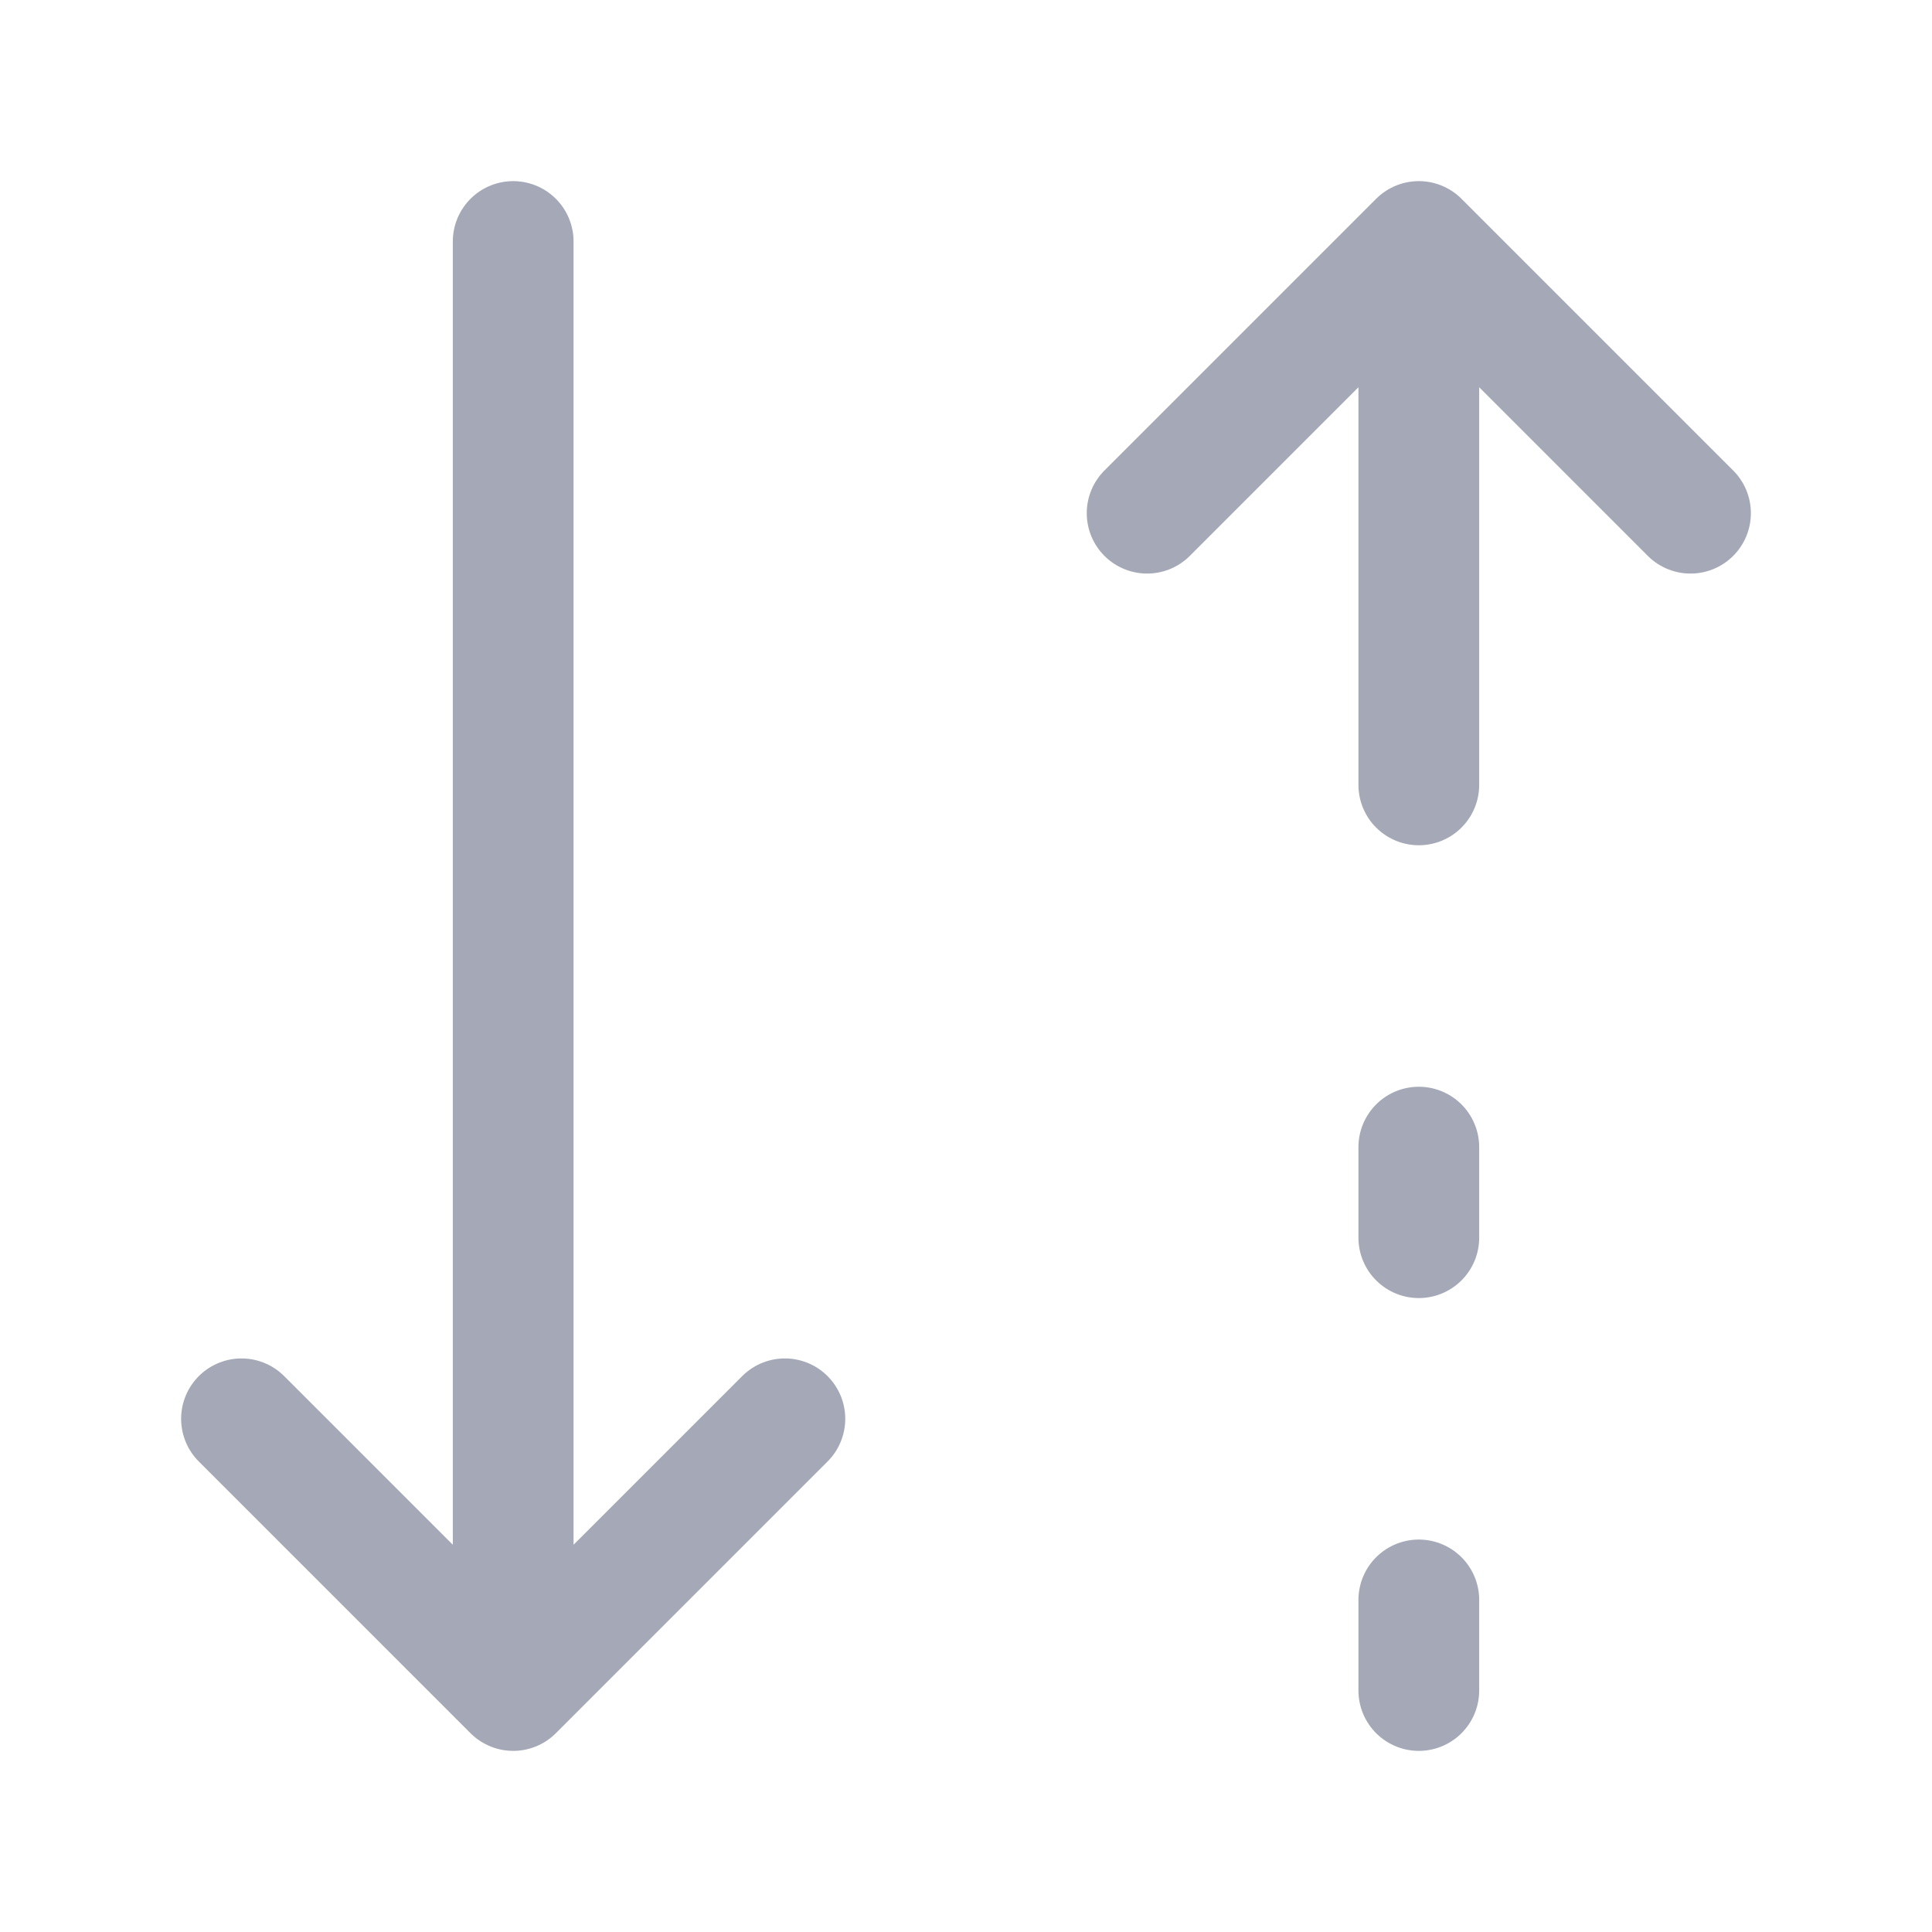
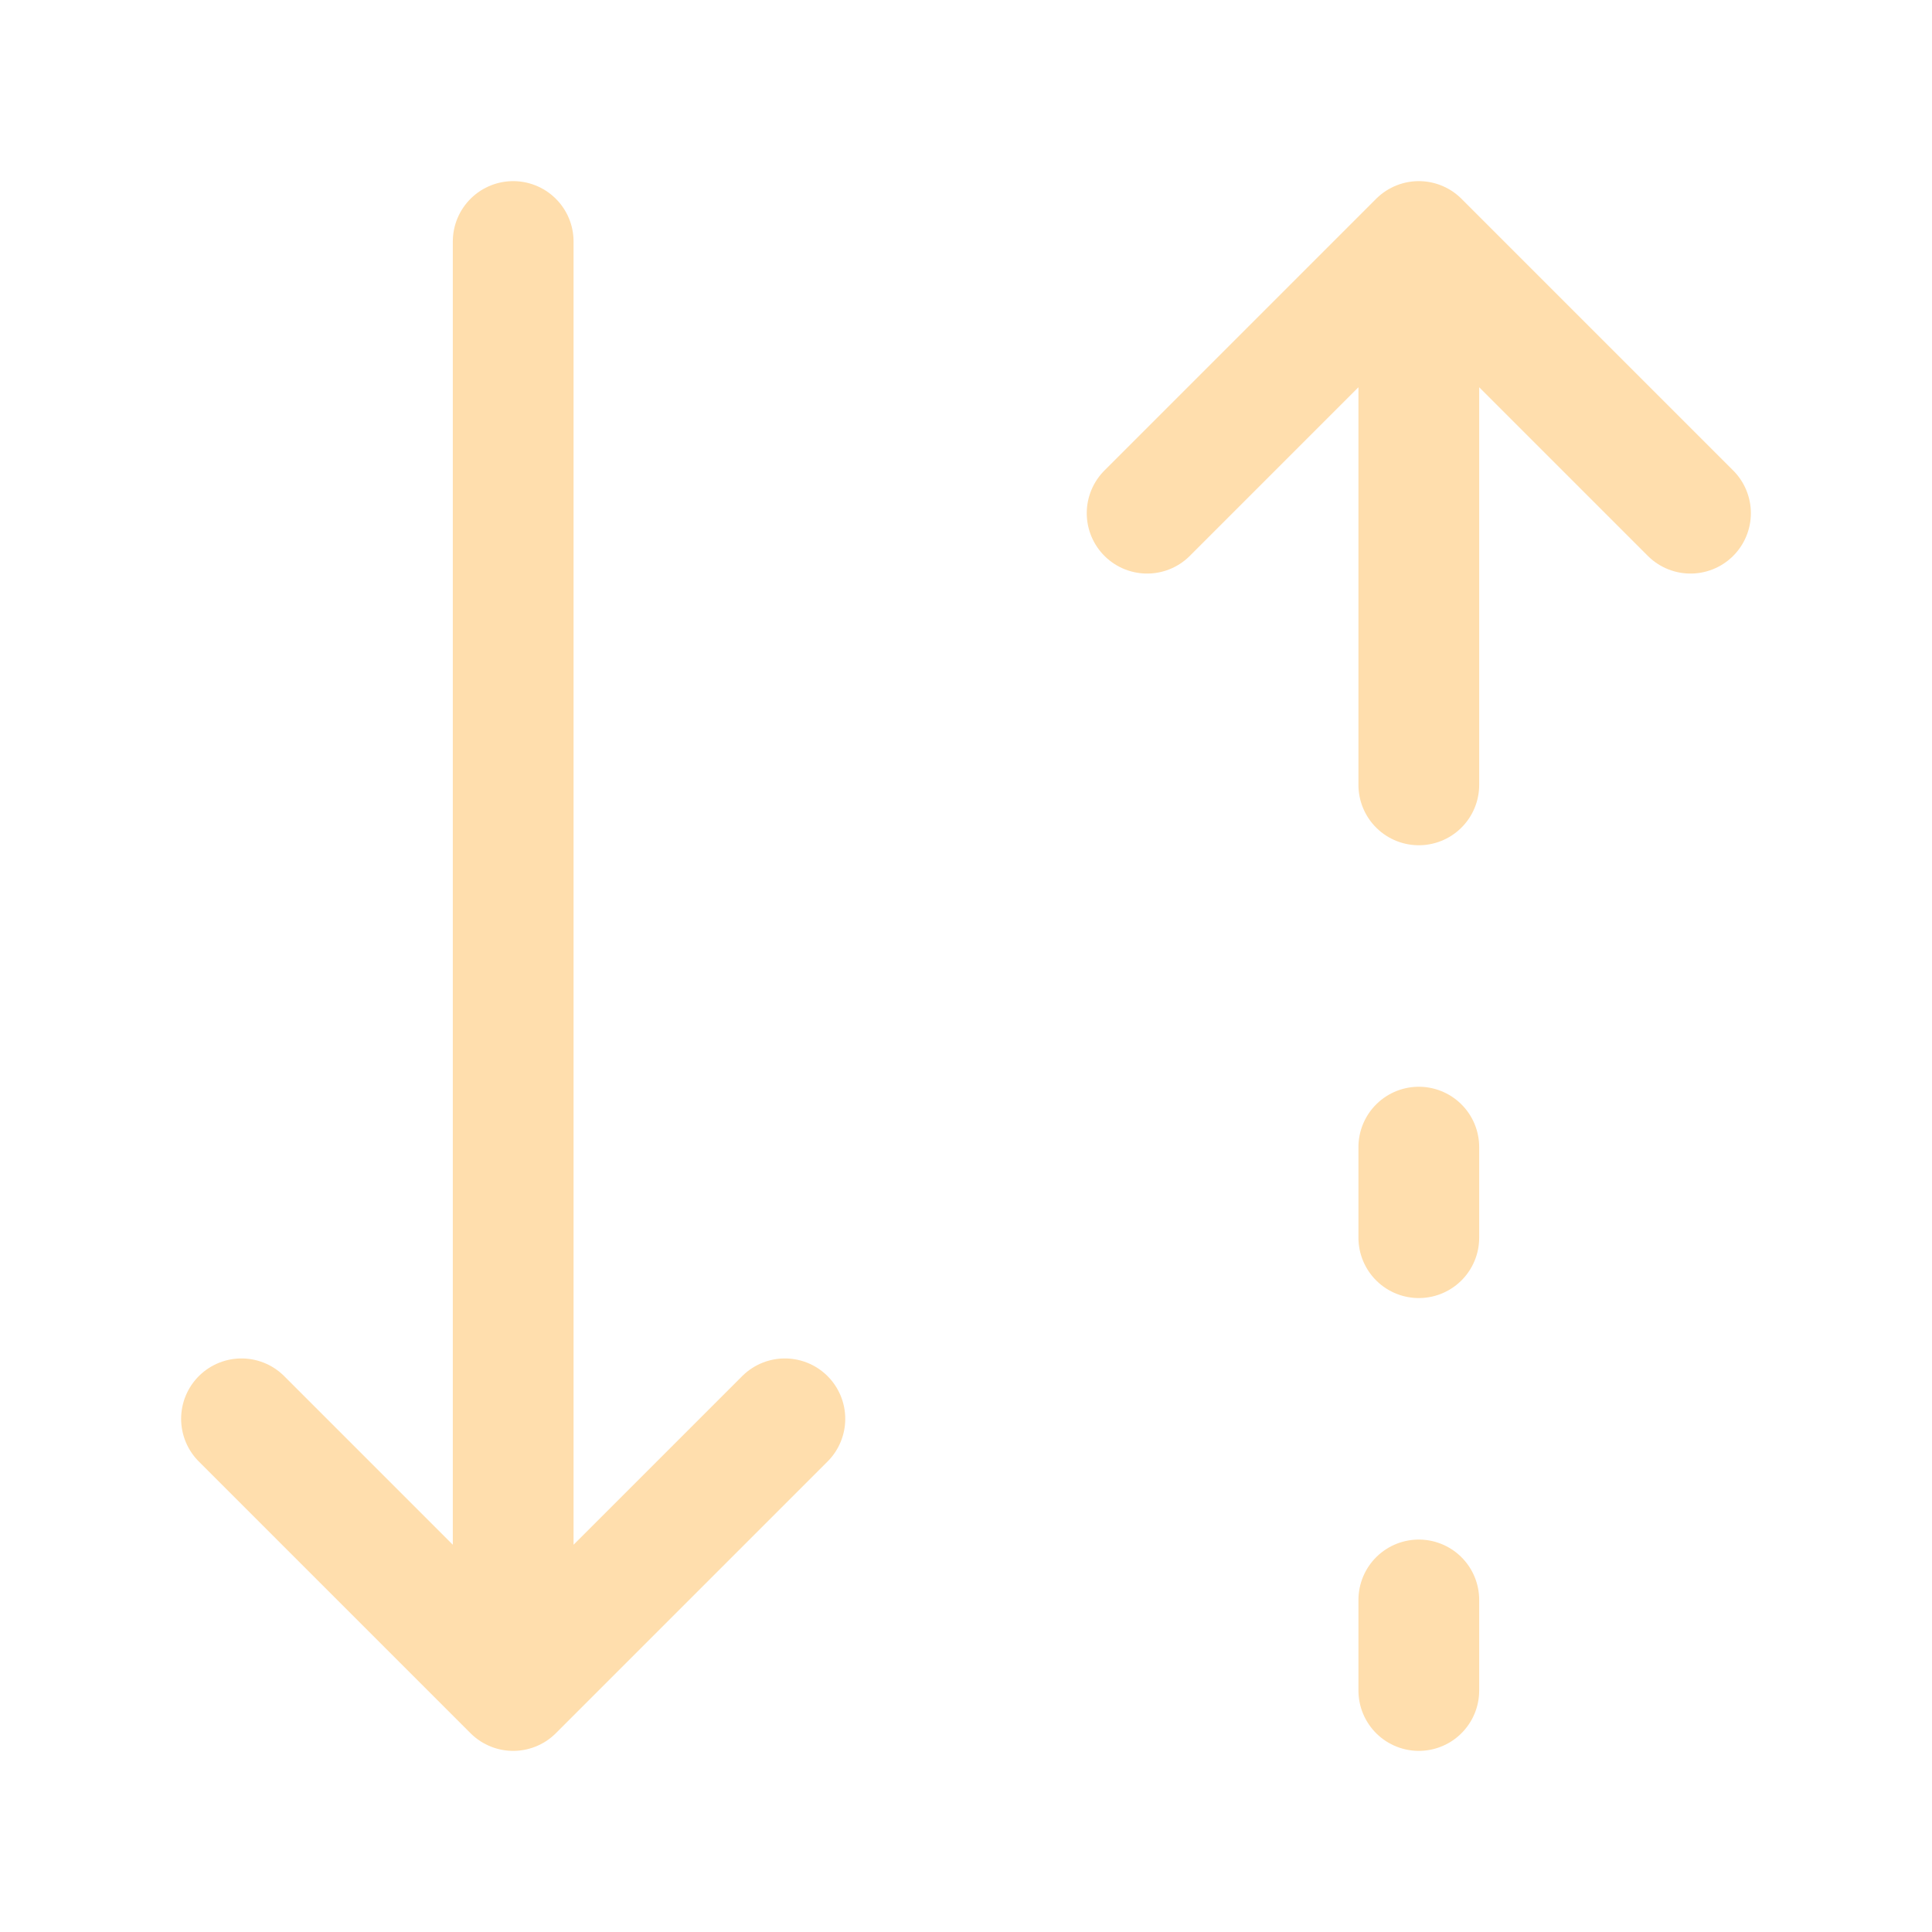
<svg xmlns="http://www.w3.org/2000/svg" width="24" height="24" viewBox="0 0 24 24" fill="none">
-   <path d="M17.625 21v-1.125m0-4.5V14.25M6.375 21l3.375-3.375M6.375 3v18V3Zm0 18L3 17.625 6.375 21Zm11.25-18L21 6.375M17.625 9.75V3v6.75Zm0-6.75L14.25 6.375 17.625 3Z" stroke="#A5A8B6" stroke-width="1.5" stroke-linecap="round" stroke-linejoin="round" />
+   <path d="M17.625 21v-1.125m0-4.5V14.25M6.375 21l3.375-3.375M6.375 3v18V3Zm0 18L3 17.625 6.375 21Zm11.25-18L21 6.375M17.625 9.75V3v6.75Zm0-6.75L14.25 6.375 17.625 3Z" stroke="#FFDEAD" stroke-width="1.5" stroke-linecap="round" stroke-linejoin="round" />
</svg>
